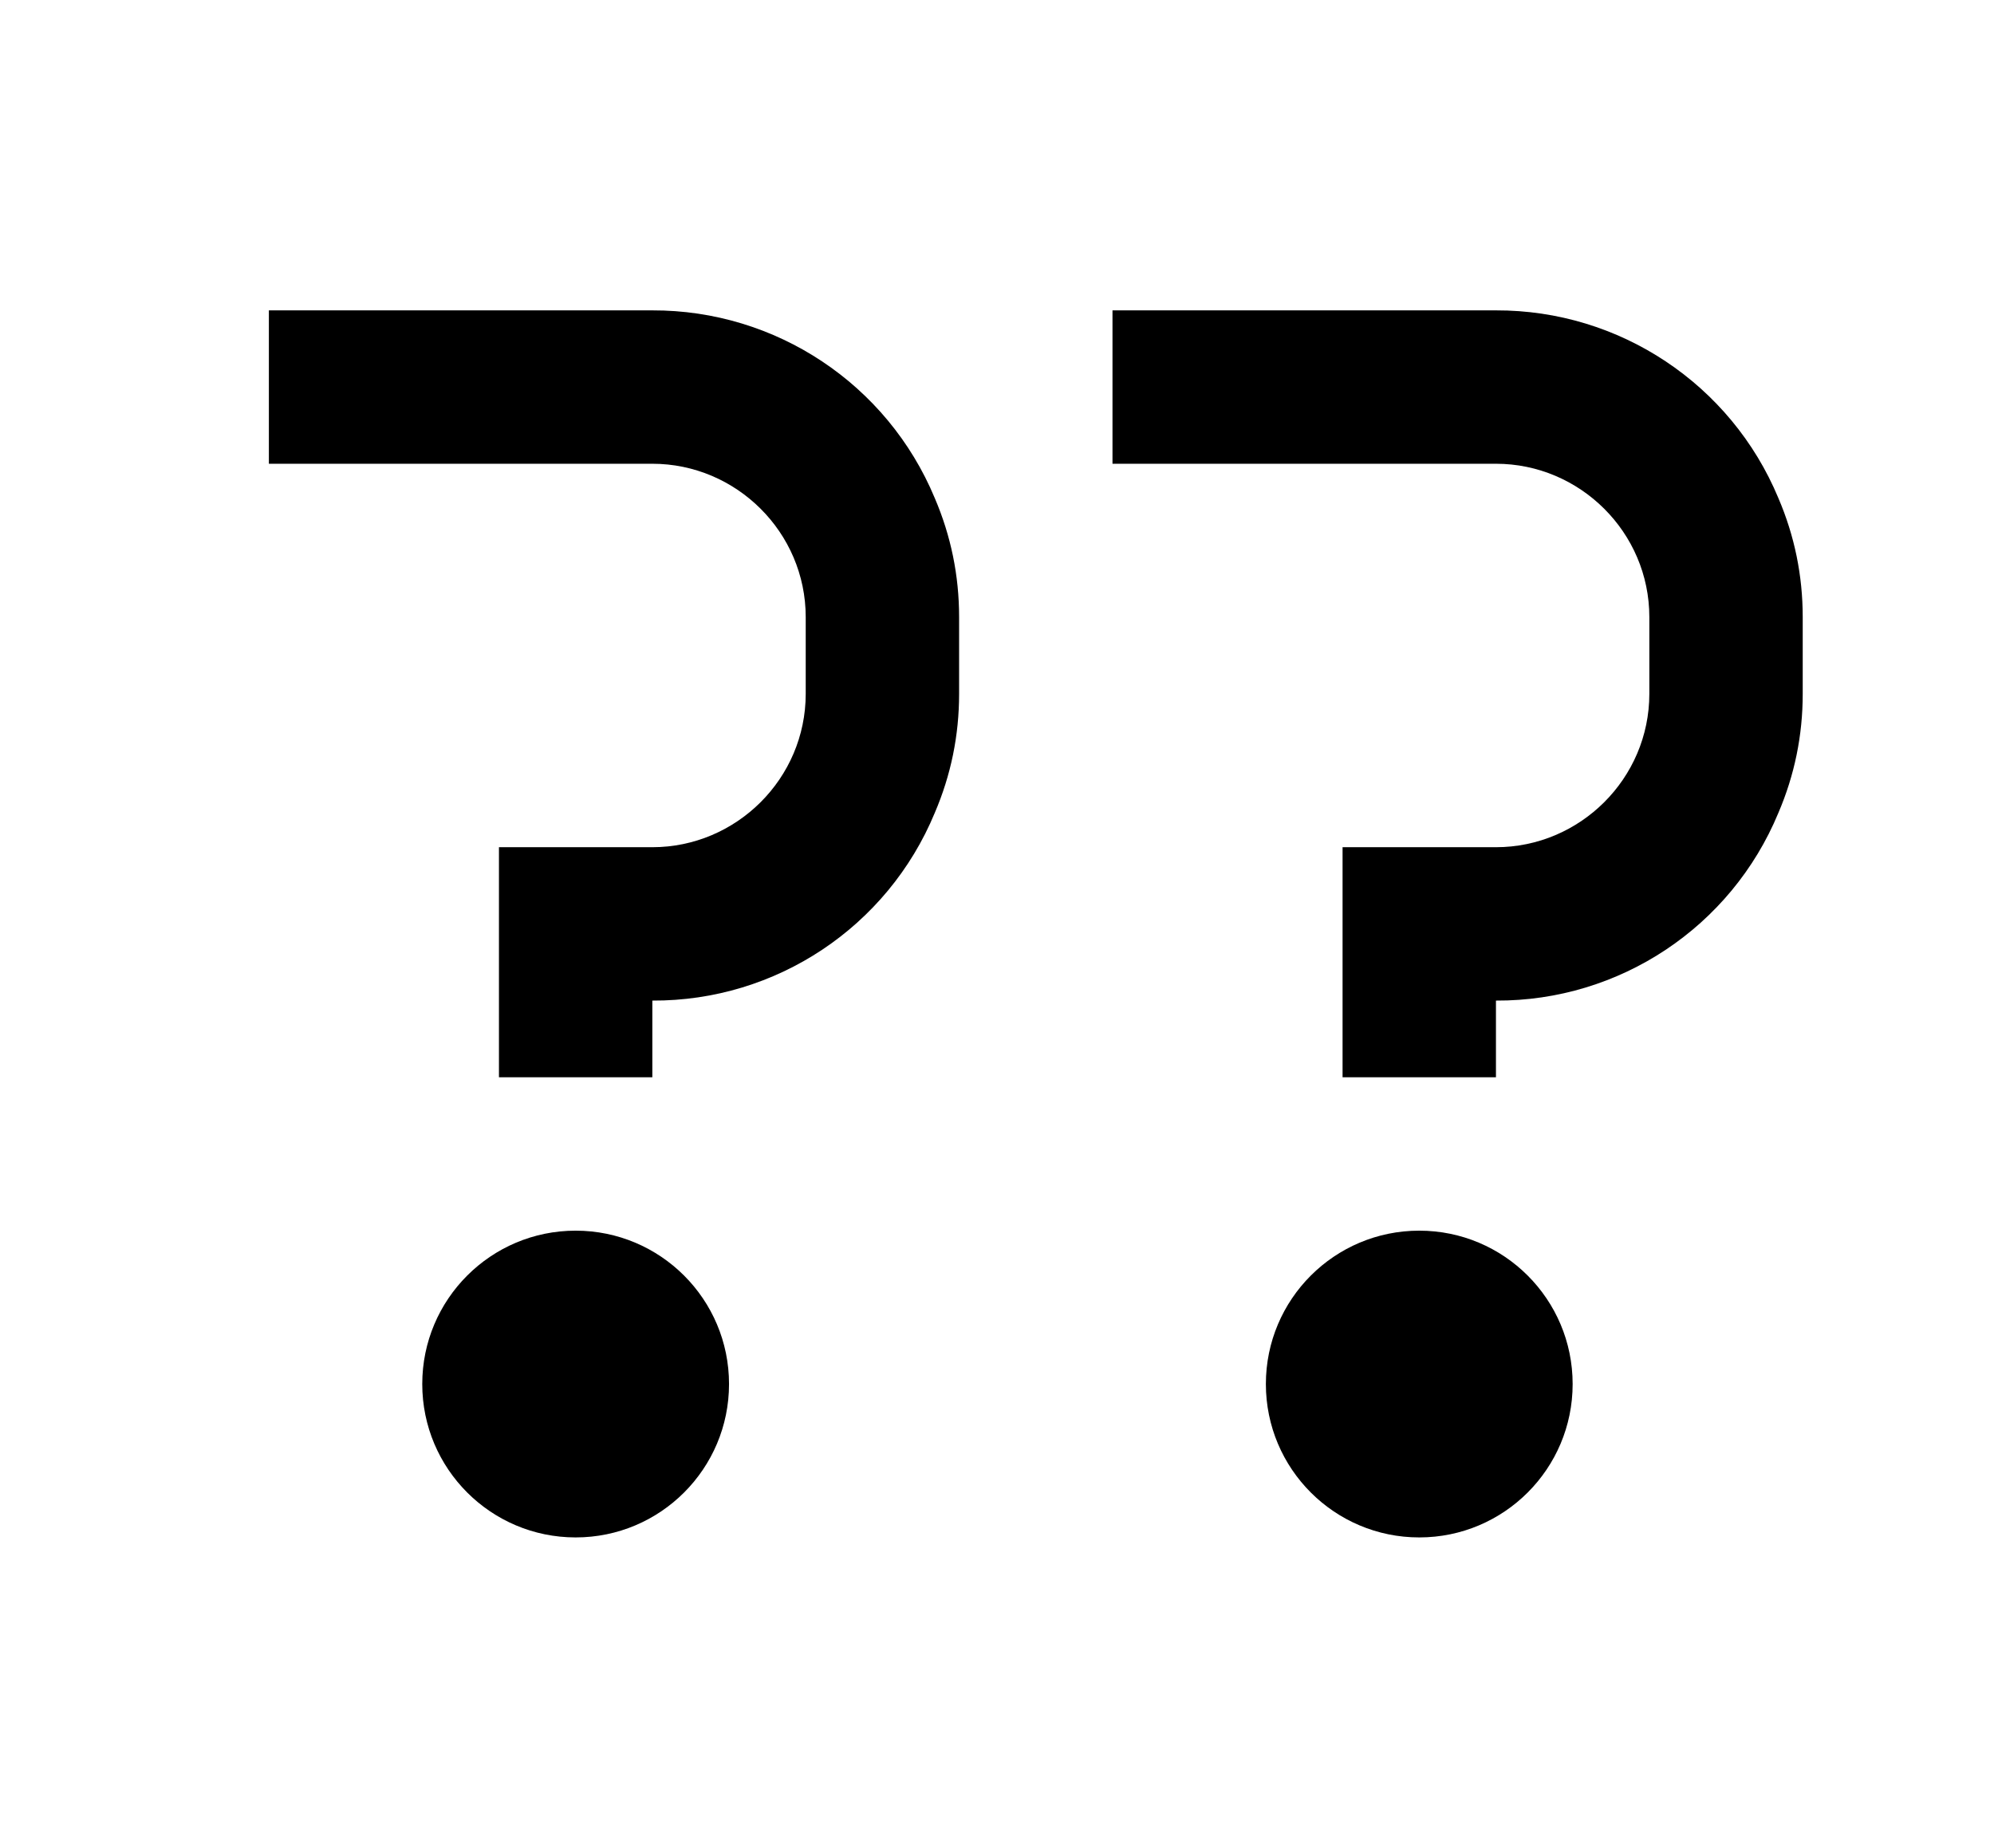
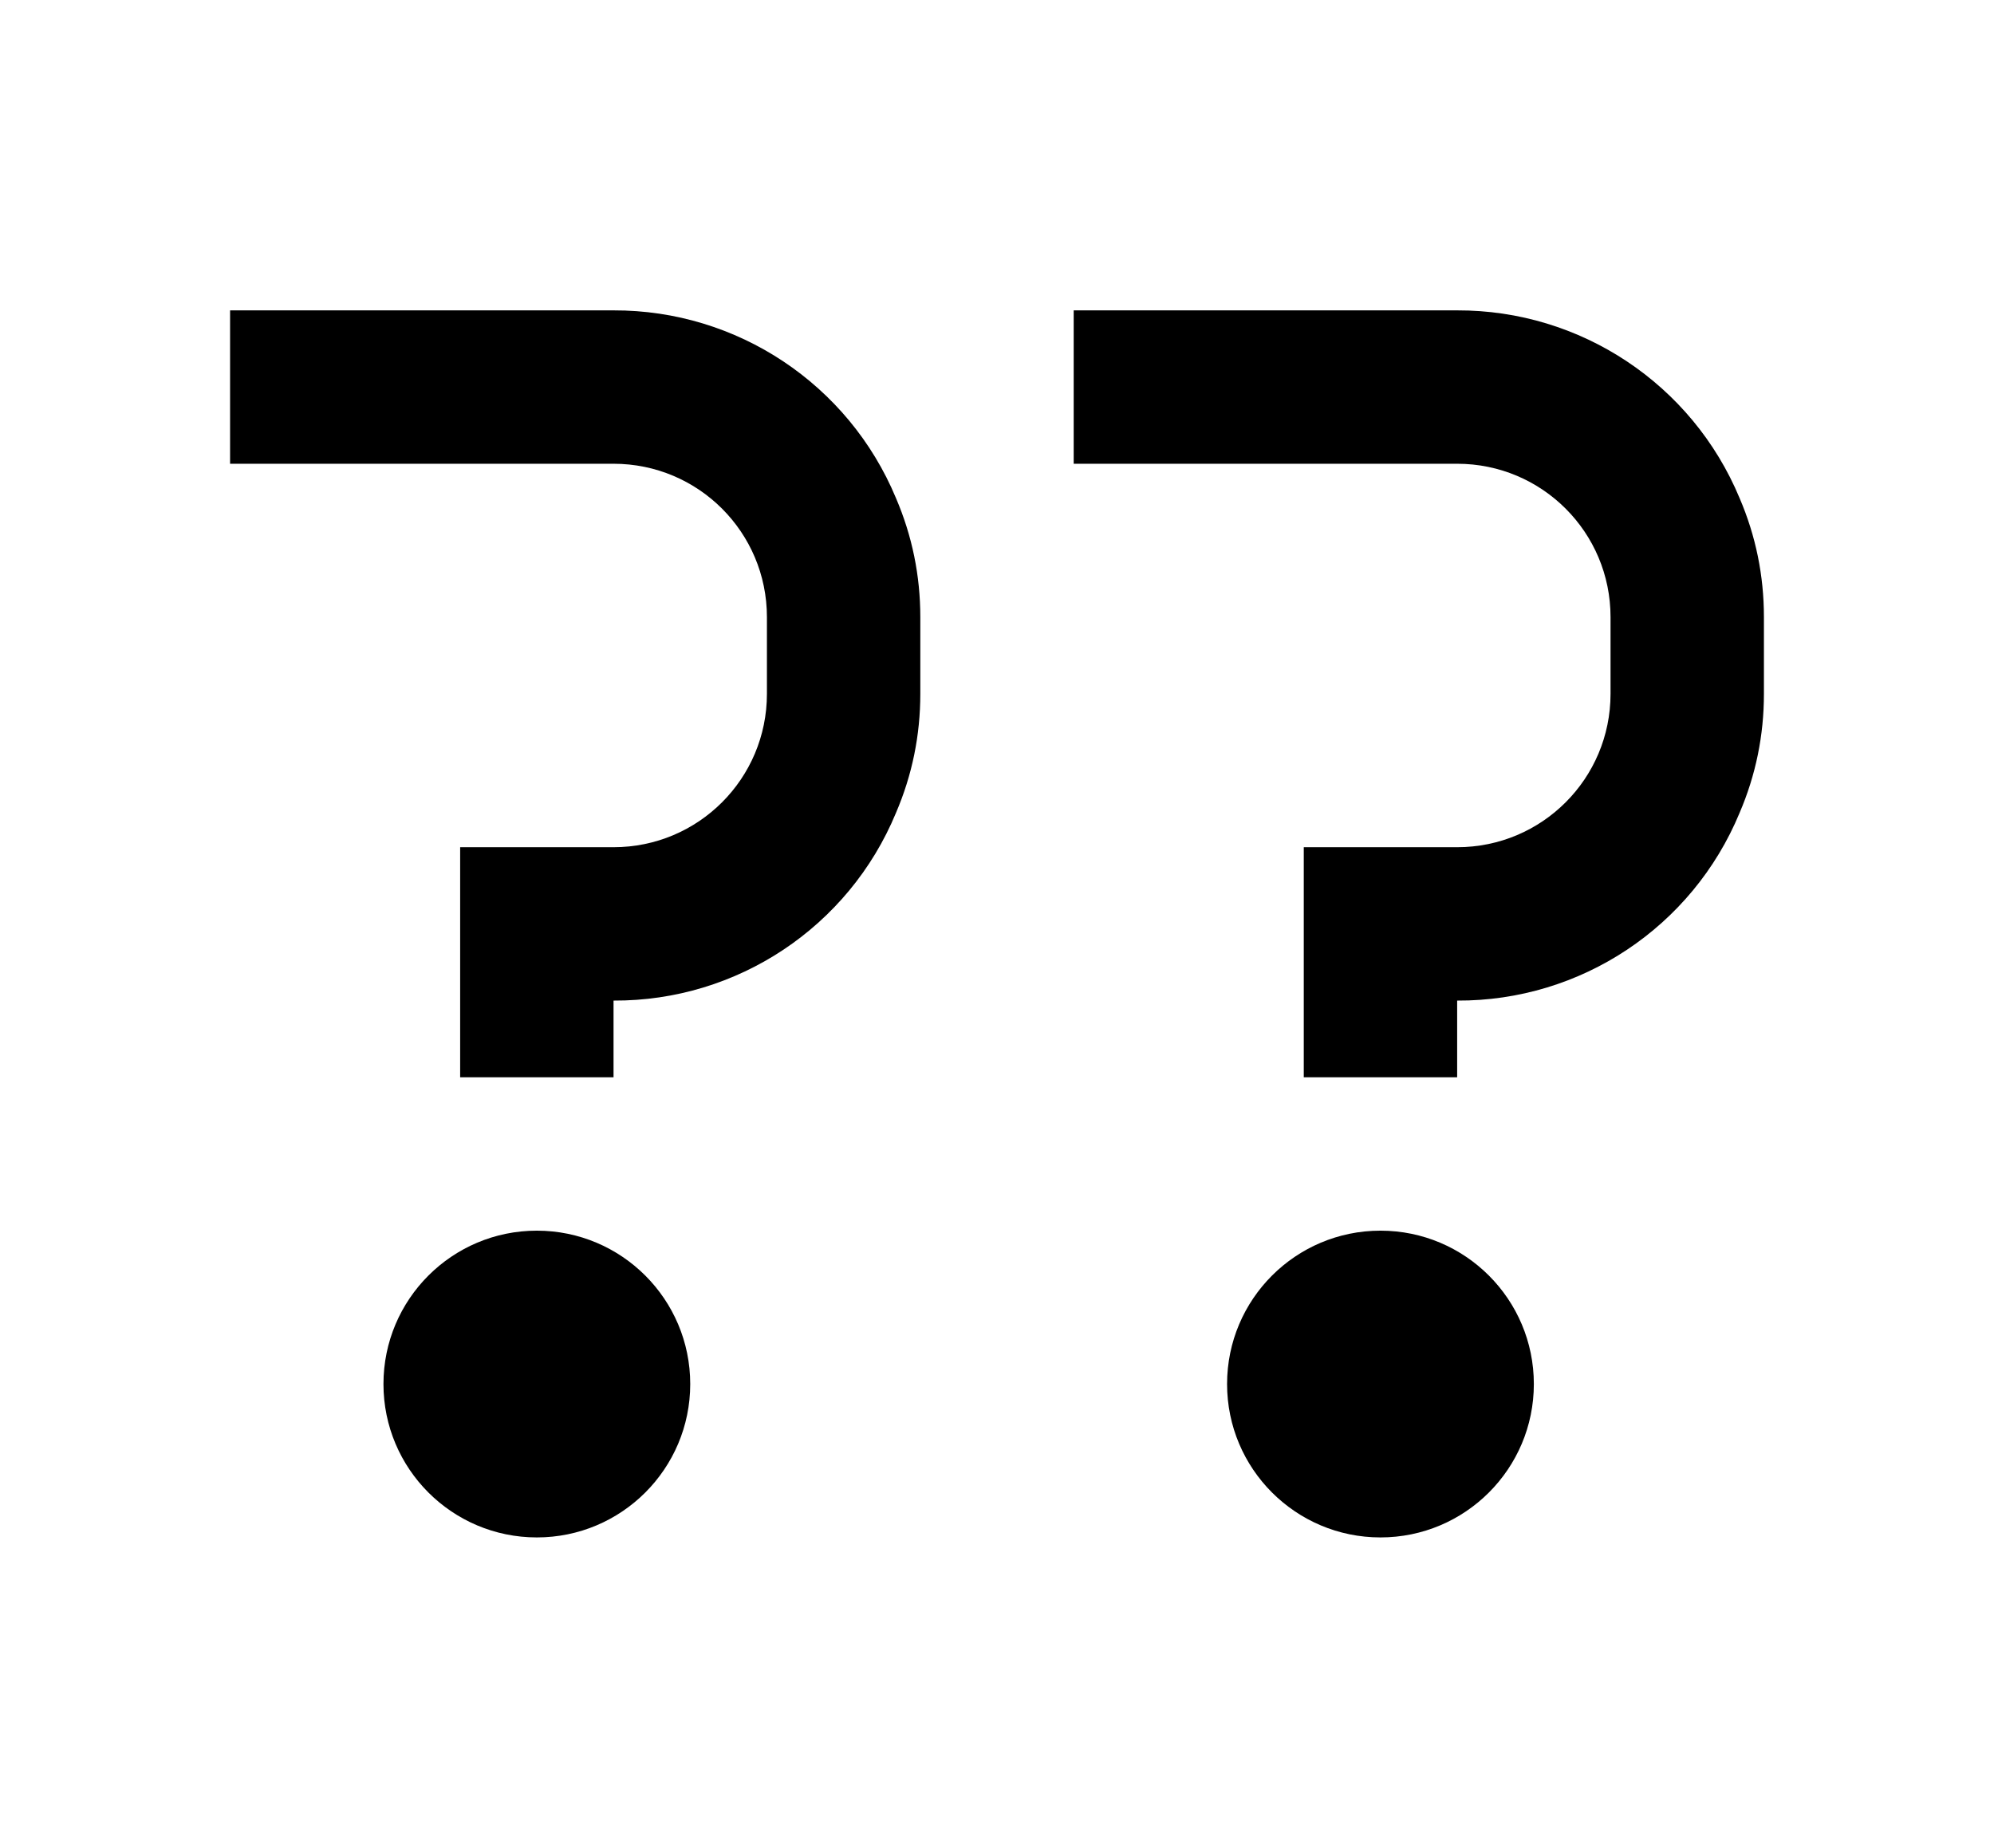
<svg xmlns="http://www.w3.org/2000/svg" viewBox="0 0 2210 2048">
-   <circle cx="638" cy="1534" r="170" />
-   <path d="M1036 552a338 338 0 0 0-313-208H298v170h425c93 0 170 76 170 170v85c0 94-77 170-170 170H553v255h170v-85a337 337 0 0 0 313-208c18-42 27-86 27-132v-85c0-46-9-90-27-132Z" />
-   <circle cx="1573" cy="1534" r="170" />
-   <path d="M1971 552a338 338 0 0 0-313-208h-425v170h425c93 0 170 76 170 170v85c0 94-77 170-170 170h-170v255h170v-85a337 337 0 0 0 313-208c18-42 27-86 27-132v-85c0-46-9-90-27-132Z" />
+   <circle cx="595" cy="1534" r="170" />
+   <path d="M993 552a338 338 0 0 0-313-208H255v170h425c94 0 170 76 170 170v85c0 94-76 170-170 170H510v255h170v-85a337 337 0 0 0 313-208c18-42 27-86 27-132v-85c0-46-9-90-27-132Z" />
+   <circle cx="1530" cy="1534" r="170" />
+   <path d="M1928 552a338 338 0 0 0-313-208h-425v170h425c94 0 170 76 170 170v85c0 94-76 170-170 170h-170v255h170v-85a337 337 0 0 0 313-208c18-42 27-86 27-132v-85c0-46-9-90-27-132Z" />
</svg>
